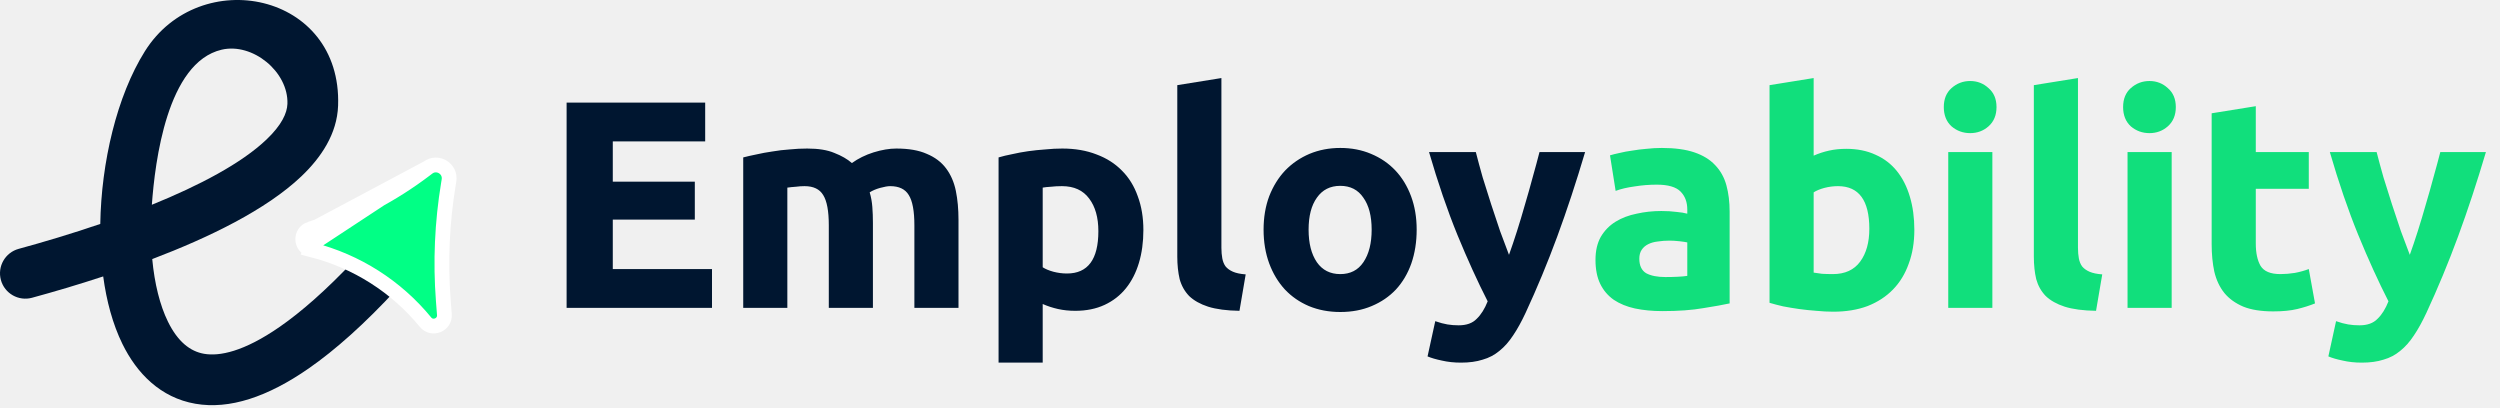
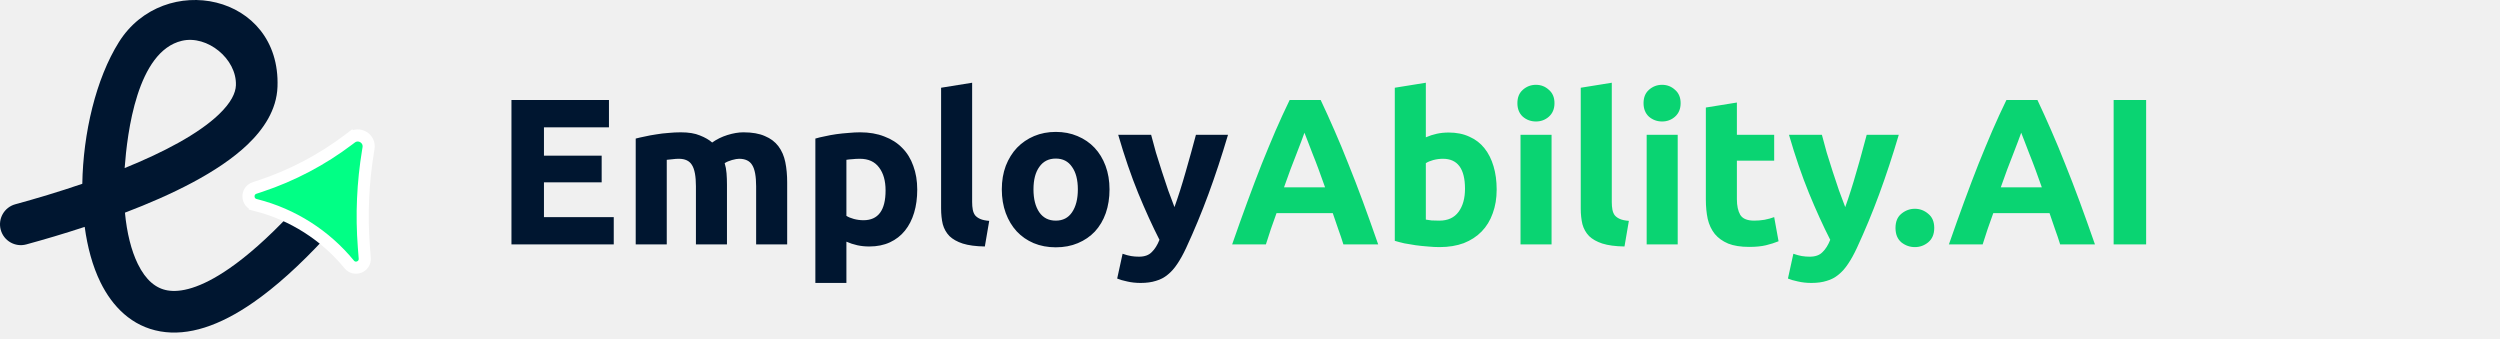
- <svg xmlns="http://www.w3.org/2000/svg" width="190" height="31" viewBox="0 0 190 31" fill="none">
-   <path fill-rule="evenodd" clip-rule="evenodd" d="M22.906 13.399C24.405 11.971 25.619 10.175 25.695 8.032C26.002 -0.596 15.176 -2.74 11.012 3.894C8.879 7.293 7.698 12.338 7.621 17.018C5.441 17.764 3.301 18.4 1.42 18.913C0.394 19.193 -0.212 20.252 0.068 21.279C0.348 22.305 1.408 22.91 2.434 22.63C4.081 22.181 5.93 21.638 7.843 21.008C8.093 22.862 8.562 24.628 9.304 26.141C10.395 28.363 12.186 30.224 14.855 30.686C17.439 31.133 20.333 30.173 23.462 28C25.49 26.592 27.716 24.608 30.159 21.964C29.116 21.18 28.02 20.467 26.878 19.832C24.766 22.069 22.898 23.7 21.264 24.835C18.518 26.742 16.665 27.089 15.512 26.889C14.444 26.704 13.508 25.962 12.763 24.444C12.152 23.198 11.746 21.56 11.57 19.69C15.851 18.061 20.222 15.955 22.906 13.399ZM20.248 10.608C18.362 12.405 15.161 14.094 11.541 15.562C11.78 12.288 12.696 4.752 16.843 3.777C19.195 3.224 21.931 5.453 21.844 7.895C21.819 8.604 21.401 9.511 20.248 10.608Z" fill="#001630" />
-   <path d="M23.845 18.448L23.707 18.989L23.623 18.967L23.845 18.448ZM23.845 18.448L23.707 18.989C27.096 19.852 30.12 21.777 32.337 24.482C32.84 25.095 33.834 24.697 33.773 23.906L33.692 22.852C33.465 19.888 33.596 16.907 34.081 13.975L34.123 13.717C34.272 12.815 33.243 12.195 32.515 12.747M23.845 18.448L32.515 12.747M23.567 17.405L23.567 17.405L24.123 17.22M23.567 17.405L24.123 17.22M23.567 17.405C22.795 17.662 22.835 18.766 23.623 18.967L23.567 17.405ZM24.123 17.22C27.066 16.24 29.828 14.784 32.3 12.91L32.515 12.747M24.123 17.22L32.515 12.747" fill="#01FF85" stroke="white" stroke-width="1.123" />
-   <path d="M43.062 23.396V7.8H53.594V10.748H46.572V13.809H52.806V16.69H46.572V20.448H54.112V23.396H43.062ZM62.989 17.117C62.989 16.037 62.846 15.272 62.561 14.822C62.291 14.372 61.819 14.147 61.144 14.147C60.934 14.147 60.716 14.162 60.491 14.192C60.266 14.207 60.048 14.229 59.838 14.259V23.396H56.485V11.964C56.77 11.889 57.1 11.814 57.475 11.739C57.865 11.649 58.27 11.574 58.69 11.514C59.126 11.439 59.568 11.386 60.018 11.356C60.468 11.311 60.911 11.289 61.346 11.289C62.201 11.289 62.891 11.401 63.417 11.626C63.957 11.836 64.399 12.091 64.744 12.391C65.225 12.046 65.772 11.776 66.387 11.581C67.017 11.386 67.595 11.289 68.12 11.289C69.065 11.289 69.838 11.424 70.438 11.694C71.053 11.949 71.541 12.316 71.901 12.796C72.261 13.277 72.509 13.847 72.644 14.507C72.779 15.167 72.846 15.902 72.846 16.712V23.396H69.493V17.117C69.493 16.037 69.35 15.272 69.065 14.822C68.795 14.372 68.323 14.147 67.648 14.147C67.468 14.147 67.213 14.192 66.882 14.282C66.567 14.372 66.305 14.484 66.095 14.619C66.2 14.964 66.267 15.332 66.297 15.722C66.327 16.097 66.342 16.502 66.342 16.937V23.396H62.989V17.117ZM83.476 17.568C83.476 16.532 83.243 15.707 82.778 15.092C82.313 14.462 81.623 14.147 80.708 14.147C80.407 14.147 80.13 14.162 79.875 14.192C79.62 14.207 79.41 14.229 79.245 14.259V20.313C79.455 20.448 79.725 20.561 80.055 20.651C80.4 20.741 80.745 20.786 81.09 20.786C82.681 20.786 83.476 19.713 83.476 17.568ZM86.897 17.478C86.897 18.393 86.784 19.226 86.559 19.976C86.334 20.726 86.004 21.371 85.569 21.911C85.134 22.451 84.594 22.871 83.948 23.171C83.303 23.471 82.561 23.622 81.72 23.622C81.255 23.622 80.82 23.576 80.415 23.486C80.01 23.396 79.62 23.269 79.245 23.104V27.56H75.891V11.964C76.192 11.874 76.537 11.791 76.927 11.716C77.317 11.626 77.722 11.551 78.142 11.491C78.577 11.431 79.012 11.386 79.447 11.356C79.897 11.311 80.325 11.289 80.73 11.289C81.705 11.289 82.576 11.439 83.341 11.739C84.106 12.024 84.751 12.436 85.276 12.976C85.801 13.502 86.199 14.147 86.469 14.912C86.754 15.677 86.897 16.532 86.897 17.478ZM94.2 23.622C93.225 23.607 92.43 23.502 91.814 23.306C91.214 23.111 90.734 22.841 90.374 22.496C90.029 22.136 89.789 21.709 89.654 21.213C89.534 20.703 89.474 20.133 89.474 19.503V6.472L92.827 5.932V18.828C92.827 19.128 92.85 19.398 92.895 19.638C92.94 19.878 93.022 20.081 93.142 20.246C93.277 20.411 93.465 20.546 93.705 20.651C93.945 20.756 94.267 20.823 94.672 20.853L94.2 23.622ZM107.667 17.455C107.667 18.385 107.532 19.241 107.262 20.021C106.992 20.786 106.602 21.446 106.092 22.001C105.582 22.541 104.967 22.961 104.246 23.262C103.541 23.561 102.746 23.712 101.861 23.712C100.991 23.712 100.196 23.561 99.475 23.262C98.77 22.961 98.162 22.541 97.652 22.001C97.142 21.446 96.745 20.786 96.46 20.021C96.174 19.241 96.032 18.385 96.032 17.455C96.032 16.525 96.174 15.677 96.46 14.912C96.76 14.147 97.165 13.494 97.675 12.954C98.2 12.414 98.815 11.994 99.52 11.694C100.241 11.394 101.021 11.244 101.861 11.244C102.716 11.244 103.496 11.394 104.201 11.694C104.922 11.994 105.537 12.414 106.047 12.954C106.557 13.494 106.955 14.147 107.24 14.912C107.525 15.677 107.667 16.525 107.667 17.455ZM104.246 17.455C104.246 16.42 104.036 15.61 103.616 15.024C103.211 14.424 102.626 14.124 101.861 14.124C101.096 14.124 100.503 14.424 100.083 15.024C99.663 15.61 99.453 16.42 99.453 17.455C99.453 18.49 99.663 19.316 100.083 19.931C100.503 20.531 101.096 20.831 101.861 20.831C102.626 20.831 103.211 20.531 103.616 19.931C104.036 19.316 104.246 18.49 104.246 17.455ZM120.467 11.559C119.792 13.839 119.087 15.977 118.352 17.973C117.617 19.968 116.814 21.904 115.944 23.779C115.629 24.454 115.314 25.024 114.998 25.489C114.683 25.97 114.338 26.36 113.963 26.66C113.588 26.975 113.16 27.2 112.68 27.335C112.215 27.485 111.668 27.56 111.037 27.56C110.512 27.56 110.025 27.508 109.575 27.402C109.14 27.312 108.779 27.207 108.494 27.087L109.08 24.409C109.425 24.529 109.732 24.612 110.002 24.657C110.272 24.702 110.557 24.724 110.857 24.724C111.458 24.724 111.915 24.559 112.23 24.229C112.56 23.914 112.838 23.471 113.063 22.901C112.298 21.401 111.533 19.721 110.767 17.86C110.002 15.985 109.282 13.884 108.607 11.559H112.163C112.313 12.144 112.485 12.781 112.68 13.472C112.89 14.147 113.108 14.837 113.333 15.542C113.558 16.232 113.783 16.907 114.008 17.568C114.248 18.228 114.473 18.828 114.683 19.368C114.878 18.828 115.081 18.228 115.291 17.568C115.501 16.907 115.704 16.232 115.899 15.542C116.109 14.837 116.304 14.147 116.484 13.472C116.679 12.781 116.851 12.144 117.001 11.559H120.467Z" fill="#001630" />
-   <path d="M126.569 21.056C126.899 21.056 127.214 21.048 127.514 21.033C127.814 21.018 128.054 20.996 128.234 20.966V18.423C128.099 18.393 127.897 18.363 127.626 18.333C127.356 18.303 127.109 18.288 126.884 18.288C126.569 18.288 126.269 18.31 125.984 18.355C125.713 18.385 125.473 18.453 125.263 18.558C125.053 18.663 124.888 18.805 124.768 18.985C124.648 19.166 124.588 19.39 124.588 19.661C124.588 20.186 124.761 20.553 125.106 20.763C125.466 20.958 125.954 21.056 126.569 21.056ZM126.299 11.244C127.289 11.244 128.114 11.356 128.774 11.581C129.434 11.806 129.96 12.129 130.35 12.549C130.755 12.969 131.04 13.479 131.205 14.079C131.37 14.679 131.452 15.347 131.452 16.082V23.059C130.972 23.164 130.305 23.284 129.449 23.419C128.594 23.569 127.559 23.644 126.344 23.644C125.578 23.644 124.881 23.576 124.251 23.442C123.635 23.306 123.103 23.089 122.653 22.789C122.203 22.474 121.858 22.069 121.617 21.573C121.377 21.078 121.257 20.471 121.257 19.751C121.257 19.06 121.392 18.475 121.663 17.995C121.948 17.515 122.323 17.133 122.788 16.847C123.253 16.562 123.786 16.36 124.386 16.24C124.986 16.105 125.608 16.037 126.254 16.037C126.689 16.037 127.071 16.06 127.401 16.105C127.746 16.135 128.024 16.18 128.234 16.24V15.925C128.234 15.355 128.062 14.897 127.716 14.552C127.371 14.207 126.771 14.034 125.916 14.034C125.346 14.034 124.783 14.079 124.228 14.169C123.673 14.244 123.193 14.357 122.788 14.507L122.36 11.806C122.555 11.746 122.795 11.686 123.08 11.626C123.38 11.551 123.703 11.491 124.048 11.446C124.393 11.386 124.753 11.341 125.128 11.311C125.518 11.266 125.909 11.244 126.299 11.244ZM142.069 17.387C142.069 15.227 141.274 14.147 139.683 14.147C139.338 14.147 138.993 14.192 138.648 14.282C138.318 14.372 138.048 14.484 137.838 14.619V20.718C138.003 20.748 138.213 20.778 138.468 20.808C138.723 20.823 139.001 20.831 139.301 20.831C140.216 20.831 140.906 20.516 141.371 19.886C141.836 19.256 142.069 18.423 142.069 17.387ZM145.49 17.478C145.49 18.423 145.347 19.278 145.062 20.043C144.792 20.808 144.394 21.461 143.869 22.001C143.344 22.541 142.699 22.961 141.934 23.262C141.169 23.547 140.299 23.689 139.323 23.689C138.918 23.689 138.491 23.666 138.04 23.622C137.605 23.591 137.17 23.547 136.735 23.486C136.315 23.427 135.91 23.359 135.52 23.284C135.13 23.194 134.785 23.104 134.485 23.014V6.472L137.838 5.932V11.829C138.213 11.664 138.603 11.536 139.008 11.446C139.413 11.356 139.848 11.311 140.314 11.311C141.154 11.311 141.896 11.461 142.542 11.761C143.187 12.046 143.727 12.459 144.162 12.999C144.597 13.539 144.927 14.192 145.152 14.957C145.377 15.707 145.49 16.547 145.49 17.478ZM151.42 23.396H148.067V11.559H151.42V23.396ZM151.735 8.138C151.735 8.753 151.533 9.241 151.128 9.601C150.738 9.946 150.273 10.118 149.732 10.118C149.192 10.118 148.72 9.946 148.315 9.601C147.924 9.241 147.729 8.753 147.729 8.138C147.729 7.523 147.924 7.043 148.315 6.697C148.72 6.337 149.192 6.157 149.732 6.157C150.273 6.157 150.738 6.337 151.128 6.697C151.533 7.043 151.735 7.523 151.735 8.138ZM159.299 23.622C158.323 23.607 157.528 23.502 156.913 23.306C156.313 23.111 155.833 22.841 155.473 22.496C155.128 22.136 154.888 21.709 154.752 21.213C154.632 20.703 154.572 20.133 154.572 19.503V6.472L157.926 5.932V18.828C157.926 19.128 157.948 19.398 157.993 19.638C158.038 19.878 158.121 20.081 158.241 20.246C158.376 20.411 158.563 20.546 158.803 20.651C159.044 20.756 159.366 20.823 159.771 20.853L159.299 23.622ZM165.047 23.396H161.693V11.559H165.047V23.396ZM165.362 8.138C165.362 8.753 165.159 9.241 164.754 9.601C164.364 9.946 163.899 10.118 163.359 10.118C162.819 10.118 162.346 9.946 161.941 9.601C161.551 9.241 161.356 8.753 161.356 8.138C161.356 7.523 161.551 7.043 161.941 6.697C162.346 6.337 162.819 6.157 163.359 6.157C163.899 6.157 164.364 6.337 164.754 6.697C165.159 7.043 165.362 7.523 165.362 8.138ZM168.086 8.61L171.44 8.07V11.559H175.468V14.349H171.44V18.513C171.44 19.218 171.56 19.781 171.8 20.201C172.055 20.621 172.557 20.831 173.307 20.831C173.668 20.831 174.035 20.801 174.41 20.741C174.8 20.666 175.153 20.568 175.468 20.448L175.941 23.059C175.536 23.224 175.085 23.366 174.59 23.486C174.095 23.607 173.488 23.666 172.767 23.666C171.852 23.666 171.094 23.547 170.494 23.306C169.894 23.051 169.414 22.706 169.054 22.271C168.694 21.821 168.439 21.281 168.289 20.651C168.154 20.021 168.086 19.323 168.086 18.558V8.61ZM188.929 11.559C188.253 13.839 187.548 15.977 186.813 17.973C186.078 19.968 185.275 21.904 184.405 23.779C184.09 24.454 183.775 25.024 183.46 25.489C183.145 25.97 182.8 26.36 182.424 26.66C182.049 26.975 181.622 27.2 181.142 27.335C180.677 27.485 180.129 27.56 179.499 27.56C178.974 27.56 178.486 27.508 178.036 27.402C177.601 27.312 177.241 27.207 176.956 27.087L177.541 24.409C177.886 24.529 178.193 24.612 178.464 24.657C178.734 24.702 179.019 24.724 179.319 24.724C179.919 24.724 180.376 24.559 180.692 24.229C181.022 23.914 181.299 23.471 181.524 22.901C180.759 21.401 179.994 19.721 179.229 17.86C178.464 15.985 177.743 13.884 177.068 11.559H180.624C180.774 12.144 180.947 12.781 181.142 13.472C181.352 14.147 181.569 14.837 181.794 15.542C182.019 16.232 182.244 16.907 182.469 17.568C182.71 18.228 182.935 18.828 183.145 19.368C183.34 18.828 183.542 18.228 183.752 17.568C183.962 16.907 184.165 16.232 184.36 15.542C184.57 14.837 184.765 14.147 184.945 13.472C185.14 12.781 185.313 12.144 185.463 11.559H188.929Z" fill="#11DF7C" />
+ <svg xmlns="http://www.w3.org/2000/svg" width="192" height="26" viewBox="0 0 192 26" fill="none">
+   <path fill-rule="evenodd" clip-rule="evenodd" d="M18.999 11.114C20.242 9.93 21.249 8.439 21.312 6.662C21.567 -0.495 12.588 -2.272 9.134 3.23C7.364 6.05 6.385 10.234 6.321 14.116C4.513 14.734 2.738 15.262 1.178 15.687C0.326 15.919 -0.176 16.798 0.057 17.649C0.289 18.501 1.167 19.003 2.019 18.771C3.385 18.398 4.919 17.948 6.505 17.425C6.713 18.963 7.101 20.428 7.717 21.683C8.622 23.526 10.107 25.069 12.321 25.453C14.464 25.824 16.865 25.027 19.46 23.224C21.142 22.056 22.99 20.41 25.017 18.216C24.151 17.566 23.242 16.974 22.296 16.447C20.543 18.304 18.993 19.658 17.637 20.599C15.359 22.181 13.823 22.469 12.866 22.303C11.98 22.15 11.204 21.534 10.586 20.275C10.08 19.242 9.742 17.883 9.596 16.332C13.148 14.981 16.773 13.234 18.999 11.114ZM16.795 8.799C15.23 10.289 12.575 11.69 9.573 12.908C9.771 10.192 10.53 3.941 13.97 3.133C15.921 2.674 18.19 4.523 18.118 6.549C18.098 7.136 17.751 7.889 16.795 8.799Z" fill="#001630" />
+   <path d="M26.969 10.576L27.172 10.842L26.969 10.576L26.791 10.711C24.741 12.266 22.45 13.473 20.009 14.286L19.547 14.439C18.907 14.652 18.94 15.569 19.594 15.735L19.664 15.753L19.775 15.315L19.664 15.753C22.475 16.47 24.983 18.066 26.822 20.309C27.239 20.818 28.063 20.488 28.012 19.832L27.945 18.957C27.757 16.499 27.865 14.027 28.268 11.594L28.303 11.38C28.427 10.633 27.573 10.118 26.969 10.576Z" fill="#01FF85" stroke="white" stroke-width="0.931" />
+   <path d="M39.28 18.77V7.682H46.768V9.778H41.776V11.954H46.208V14.002H41.776V16.674H47.136V18.77H39.28ZM53.447 14.306C53.447 13.537 53.346 12.993 53.143 12.674C52.951 12.354 52.615 12.194 52.135 12.194C51.986 12.194 51.831 12.204 51.671 12.226C51.511 12.236 51.356 12.252 51.207 12.274V18.77H48.823V10.642C49.026 10.588 49.261 10.535 49.527 10.482C49.804 10.418 50.093 10.364 50.391 10.322C50.7 10.268 51.015 10.231 51.335 10.21C51.655 10.178 51.97 10.162 52.279 10.162C52.887 10.162 53.378 10.242 53.751 10.402C54.135 10.551 54.45 10.732 54.695 10.945C55.036 10.7 55.426 10.508 55.863 10.37C56.311 10.231 56.722 10.162 57.095 10.162C57.767 10.162 58.316 10.258 58.743 10.45C59.181 10.631 59.527 10.892 59.783 11.233C60.039 11.575 60.215 11.98 60.311 12.45C60.407 12.919 60.455 13.441 60.455 14.018V18.77H58.071V14.306C58.071 13.537 57.97 12.993 57.767 12.674C57.575 12.354 57.239 12.194 56.759 12.194C56.631 12.194 56.45 12.226 56.215 12.29C55.991 12.354 55.804 12.434 55.655 12.53C55.73 12.775 55.778 13.036 55.799 13.313C55.821 13.58 55.831 13.868 55.831 14.178V18.77H53.447V14.306ZM68.012 14.626C68.012 13.889 67.847 13.303 67.516 12.866C67.185 12.418 66.695 12.194 66.044 12.194C65.831 12.194 65.633 12.204 65.452 12.226C65.271 12.236 65.121 12.252 65.004 12.274V16.578C65.153 16.674 65.345 16.753 65.58 16.817C65.825 16.881 66.071 16.913 66.316 16.913C67.447 16.913 68.012 16.151 68.012 14.626ZM70.444 14.562C70.444 15.212 70.364 15.804 70.204 16.337C70.044 16.871 69.809 17.329 69.5 17.713C69.191 18.098 68.807 18.396 68.348 18.61C67.889 18.823 67.361 18.93 66.764 18.93C66.433 18.93 66.124 18.898 65.836 18.834C65.548 18.77 65.271 18.679 65.004 18.561V21.73H62.62V10.642C62.833 10.578 63.079 10.519 63.356 10.466C63.633 10.402 63.921 10.348 64.22 10.306C64.529 10.263 64.839 10.231 65.148 10.21C65.468 10.178 65.772 10.162 66.06 10.162C66.753 10.162 67.372 10.268 67.916 10.482C68.46 10.684 68.919 10.977 69.292 11.361C69.665 11.735 69.948 12.194 70.14 12.738C70.343 13.281 70.444 13.889 70.444 14.562ZM75.636 18.93C74.943 18.919 74.378 18.844 73.94 18.706C73.514 18.567 73.172 18.375 72.916 18.13C72.671 17.873 72.5 17.57 72.404 17.218C72.319 16.855 72.276 16.45 72.276 16.002V6.738L74.66 6.354V15.521C74.66 15.735 74.676 15.927 74.708 16.098C74.74 16.268 74.799 16.412 74.884 16.529C74.98 16.647 75.114 16.743 75.284 16.817C75.455 16.892 75.684 16.94 75.972 16.962L75.636 18.93ZM85.211 14.546C85.211 15.207 85.115 15.815 84.923 16.369C84.731 16.913 84.453 17.383 84.091 17.777C83.728 18.162 83.291 18.46 82.779 18.674C82.277 18.887 81.712 18.994 81.083 18.994C80.464 18.994 79.899 18.887 79.387 18.674C78.885 18.46 78.453 18.162 78.091 17.777C77.728 17.383 77.445 16.913 77.243 16.369C77.04 15.815 76.939 15.207 76.939 14.546C76.939 13.884 77.04 13.281 77.243 12.738C77.456 12.194 77.744 11.729 78.107 11.345C78.48 10.961 78.917 10.663 79.419 10.45C79.931 10.236 80.485 10.13 81.083 10.13C81.691 10.13 82.245 10.236 82.747 10.45C83.259 10.663 83.696 10.961 84.059 11.345C84.421 11.729 84.704 12.194 84.907 12.738C85.109 13.281 85.211 13.884 85.211 14.546ZM82.779 14.546C82.779 13.809 82.629 13.233 82.331 12.818C82.043 12.391 81.627 12.178 81.083 12.178C80.539 12.178 80.117 12.391 79.819 12.818C79.52 13.233 79.371 13.809 79.371 14.546C79.371 15.281 79.52 15.868 79.819 16.305C80.117 16.732 80.539 16.945 81.083 16.945C81.627 16.945 82.043 16.732 82.331 16.305C82.629 15.868 82.779 15.281 82.779 14.546ZM94.311 10.354C93.831 11.975 93.329 13.495 92.807 14.914C92.284 16.332 91.713 17.708 91.095 19.041C90.871 19.521 90.647 19.927 90.423 20.258C90.199 20.599 89.953 20.876 89.687 21.09C89.42 21.314 89.116 21.474 88.775 21.57C88.444 21.676 88.055 21.73 87.607 21.73C87.233 21.73 86.887 21.692 86.567 21.617C86.257 21.553 86.001 21.479 85.799 21.393L86.215 19.489C86.46 19.575 86.679 19.634 86.871 19.666C87.063 19.698 87.265 19.713 87.479 19.713C87.905 19.713 88.231 19.596 88.455 19.361C88.689 19.137 88.887 18.823 89.047 18.418C88.503 17.351 87.959 16.156 87.415 14.834C86.871 13.5 86.359 12.007 85.879 10.354H88.407C88.513 10.77 88.636 11.223 88.775 11.713C88.924 12.194 89.079 12.684 89.239 13.185C89.399 13.676 89.559 14.156 89.719 14.626C89.889 15.095 90.049 15.521 90.199 15.905C90.337 15.521 90.481 15.095 90.631 14.626C90.78 14.156 90.924 13.676 91.063 13.185C91.212 12.684 91.351 12.194 91.479 11.713C91.617 11.223 91.74 10.77 91.847 10.354H94.311Z" fill="#001630" />
+   <path d="M103.173 18.77C103.055 18.386 102.922 17.991 102.773 17.585C102.634 17.18 102.495 16.775 102.357 16.369H98.037C97.898 16.775 97.754 17.18 97.605 17.585C97.466 17.991 97.338 18.386 97.221 18.77H94.629C95.045 17.575 95.439 16.471 95.813 15.457C96.186 14.444 96.549 13.489 96.901 12.594C97.263 11.697 97.615 10.85 97.957 10.05C98.309 9.239 98.671 8.45 99.045 7.682H101.429C101.791 8.45 102.149 9.239 102.501 10.05C102.853 10.85 103.205 11.697 103.557 12.594C103.919 13.489 104.287 14.444 104.661 15.457C105.034 16.471 105.429 17.575 105.845 18.77H103.173ZM100.181 10.194C100.127 10.354 100.047 10.572 99.941 10.85C99.834 11.127 99.711 11.447 99.573 11.809C99.434 12.172 99.279 12.572 99.109 13.009C98.949 13.447 98.783 13.905 98.613 14.386H101.765C101.594 13.905 101.429 13.447 101.269 13.009C101.109 12.572 100.954 12.172 100.805 11.809C100.666 11.447 100.543 11.127 100.437 10.85C100.33 10.572 100.245 10.354 100.181 10.194ZM112.512 14.498C112.512 12.961 111.947 12.194 110.816 12.194C110.571 12.194 110.325 12.226 110.08 12.29C109.845 12.354 109.653 12.434 109.504 12.53V16.866C109.621 16.887 109.771 16.908 109.952 16.93C110.133 16.94 110.331 16.945 110.544 16.945C111.195 16.945 111.685 16.721 112.016 16.273C112.347 15.825 112.512 15.233 112.512 14.498ZM114.944 14.562C114.944 15.233 114.843 15.841 114.64 16.386C114.448 16.93 114.165 17.393 113.792 17.777C113.419 18.162 112.96 18.46 112.416 18.674C111.872 18.876 111.253 18.977 110.56 18.977C110.272 18.977 109.968 18.962 109.648 18.93C109.339 18.908 109.029 18.876 108.72 18.834C108.421 18.791 108.133 18.743 107.856 18.689C107.579 18.625 107.333 18.561 107.12 18.497V6.738L109.504 6.354V10.546C109.771 10.428 110.048 10.338 110.336 10.274C110.624 10.21 110.933 10.178 111.264 10.178C111.861 10.178 112.389 10.284 112.848 10.498C113.307 10.7 113.691 10.993 114 11.377C114.309 11.761 114.544 12.226 114.704 12.77C114.864 13.303 114.944 13.9 114.944 14.562ZM119.16 18.77H116.776V10.354H119.16V18.77ZM119.384 7.922C119.384 8.359 119.24 8.706 118.952 8.962C118.675 9.207 118.344 9.33 117.96 9.33C117.576 9.33 117.24 9.207 116.952 8.962C116.675 8.706 116.536 8.359 116.536 7.922C116.536 7.484 116.675 7.143 116.952 6.898C117.24 6.642 117.576 6.514 117.96 6.514C118.344 6.514 118.675 6.642 118.952 6.898C119.24 7.143 119.384 7.484 119.384 7.922ZM124.761 18.93C124.068 18.919 123.503 18.844 123.065 18.706C122.639 18.567 122.297 18.375 122.041 18.13C121.796 17.873 121.625 17.57 121.529 17.218C121.444 16.855 121.401 16.45 121.401 16.002V6.738L123.785 6.354V15.521C123.785 15.735 123.801 15.927 123.833 16.098C123.865 16.268 123.924 16.412 124.009 16.529C124.105 16.647 124.239 16.743 124.409 16.817C124.58 16.892 124.809 16.94 125.097 16.962L124.761 18.93ZM128.848 18.77H126.464V10.354H128.848V18.77ZM129.072 7.922C129.072 8.359 128.928 8.706 128.64 8.962C128.362 9.207 128.032 9.33 127.648 9.33C127.264 9.33 126.928 9.207 126.64 8.962C126.362 8.706 126.224 8.359 126.224 7.922C126.224 7.484 126.362 7.143 126.64 6.898C126.928 6.642 127.264 6.514 127.648 6.514C128.032 6.514 128.362 6.642 128.64 6.898C128.928 7.143 129.072 7.484 129.072 7.922ZM131.009 8.258L133.393 7.874V10.354H136.257V12.338H133.393V15.297C133.393 15.799 133.478 16.199 133.649 16.497C133.83 16.796 134.187 16.945 134.721 16.945C134.977 16.945 135.238 16.924 135.505 16.881C135.782 16.828 136.033 16.759 136.257 16.674L136.593 18.529C136.305 18.647 135.985 18.748 135.633 18.834C135.281 18.919 134.849 18.962 134.337 18.962C133.686 18.962 133.147 18.876 132.721 18.706C132.294 18.524 131.953 18.279 131.697 17.97C131.441 17.649 131.259 17.265 131.153 16.817C131.057 16.369 131.009 15.873 131.009 15.329V8.258ZM145.826 10.354C145.346 11.975 144.845 13.495 144.322 14.914C143.8 16.332 143.229 17.708 142.61 19.041C142.386 19.521 142.162 19.927 141.938 20.258C141.714 20.599 141.469 20.876 141.202 21.09C140.936 21.314 140.632 21.474 140.29 21.57C139.96 21.676 139.57 21.73 139.122 21.73C138.749 21.73 138.402 21.692 138.082 21.617C137.773 21.553 137.517 21.479 137.314 21.393L137.73 19.489C137.976 19.575 138.194 19.634 138.386 19.666C138.578 19.698 138.781 19.713 138.994 19.713C139.421 19.713 139.746 19.596 139.97 19.361C140.205 19.137 140.402 18.823 140.562 18.418C140.018 17.351 139.474 16.156 138.93 14.834C138.386 13.5 137.874 12.007 137.394 10.354H139.922C140.029 10.77 140.152 11.223 140.29 11.713C140.44 12.194 140.594 12.684 140.754 13.185C140.914 13.676 141.074 14.156 141.234 14.626C141.405 15.095 141.565 15.521 141.714 15.905C141.853 15.521 141.997 15.095 142.146 14.626C142.296 14.156 142.44 13.676 142.578 13.185C142.728 12.684 142.866 12.194 142.994 11.713C143.133 11.223 143.256 10.77 143.362 10.354H145.826ZM148.55 17.506C148.55 17.985 148.395 18.354 148.086 18.61C147.787 18.855 147.446 18.977 147.062 18.977C146.678 18.977 146.331 18.855 146.022 18.61C145.723 18.354 145.574 17.985 145.574 17.506C145.574 17.026 145.723 16.663 146.022 16.418C146.331 16.162 146.678 16.034 147.062 16.034C147.446 16.034 147.787 16.162 148.086 16.418C148.395 16.663 148.55 17.026 148.55 17.506ZM158.22 18.77C158.102 18.386 157.969 17.991 157.82 17.585C157.681 17.18 157.542 16.775 157.404 16.369H153.084C152.945 16.775 152.801 17.18 152.652 17.585C152.513 17.991 152.385 18.386 152.268 18.77H149.676C150.092 17.575 150.486 16.471 150.86 15.457C151.233 14.444 151.596 13.489 151.948 12.594C152.31 11.697 152.662 10.85 153.004 10.05C153.356 9.239 153.718 8.45 154.092 7.682H156.476C156.838 8.45 157.196 9.239 157.548 10.05C157.9 10.85 158.252 11.697 158.604 12.594C158.966 13.489 159.334 14.444 159.708 15.457C160.081 16.471 160.476 17.575 160.892 18.77H158.22ZM155.228 10.194C155.174 10.354 155.094 10.572 154.988 10.85C154.881 11.127 154.758 11.447 154.62 11.809C154.481 12.172 154.326 12.572 154.156 13.009C153.996 13.447 153.83 13.905 153.66 14.386H156.812C156.641 13.905 156.476 13.447 156.316 13.009C156.156 12.572 156.001 12.172 155.852 11.809C155.713 11.447 155.59 11.127 155.484 10.85C155.377 10.572 155.292 10.354 155.228 10.194ZM162.327 7.682H164.823V18.77H162.327V7.682Z" fill="#0AD472" />
</svg>
